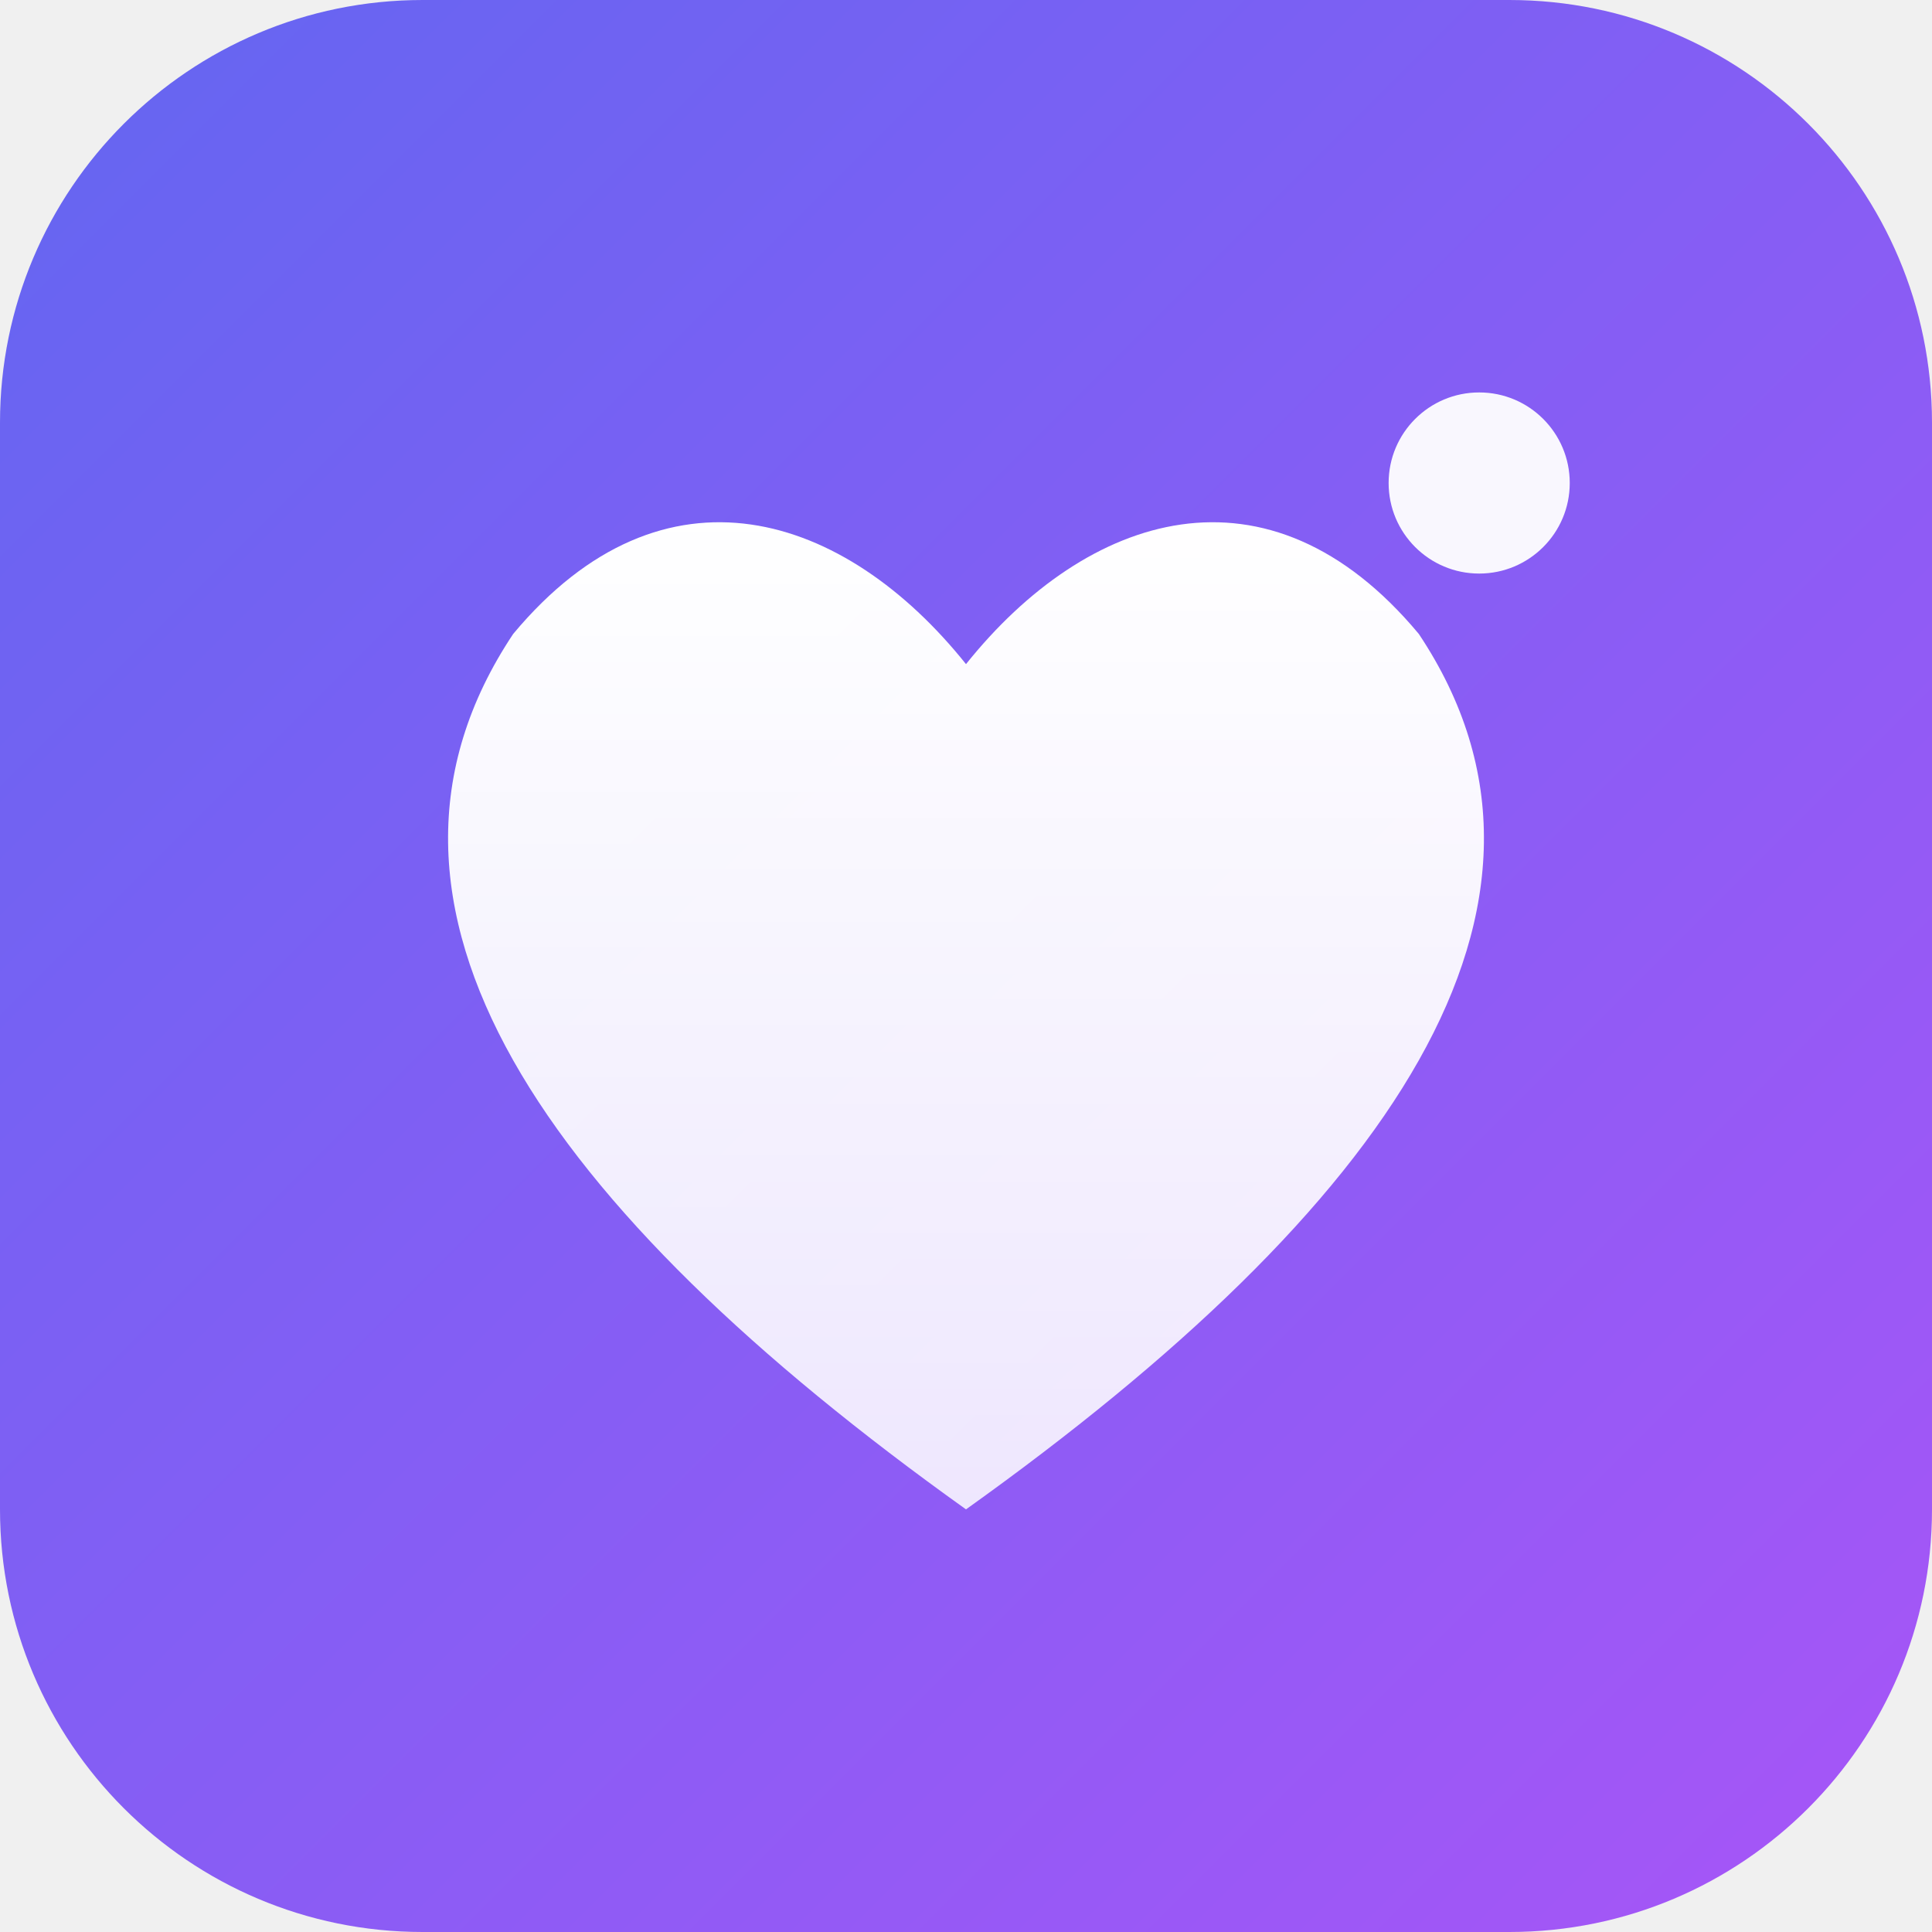
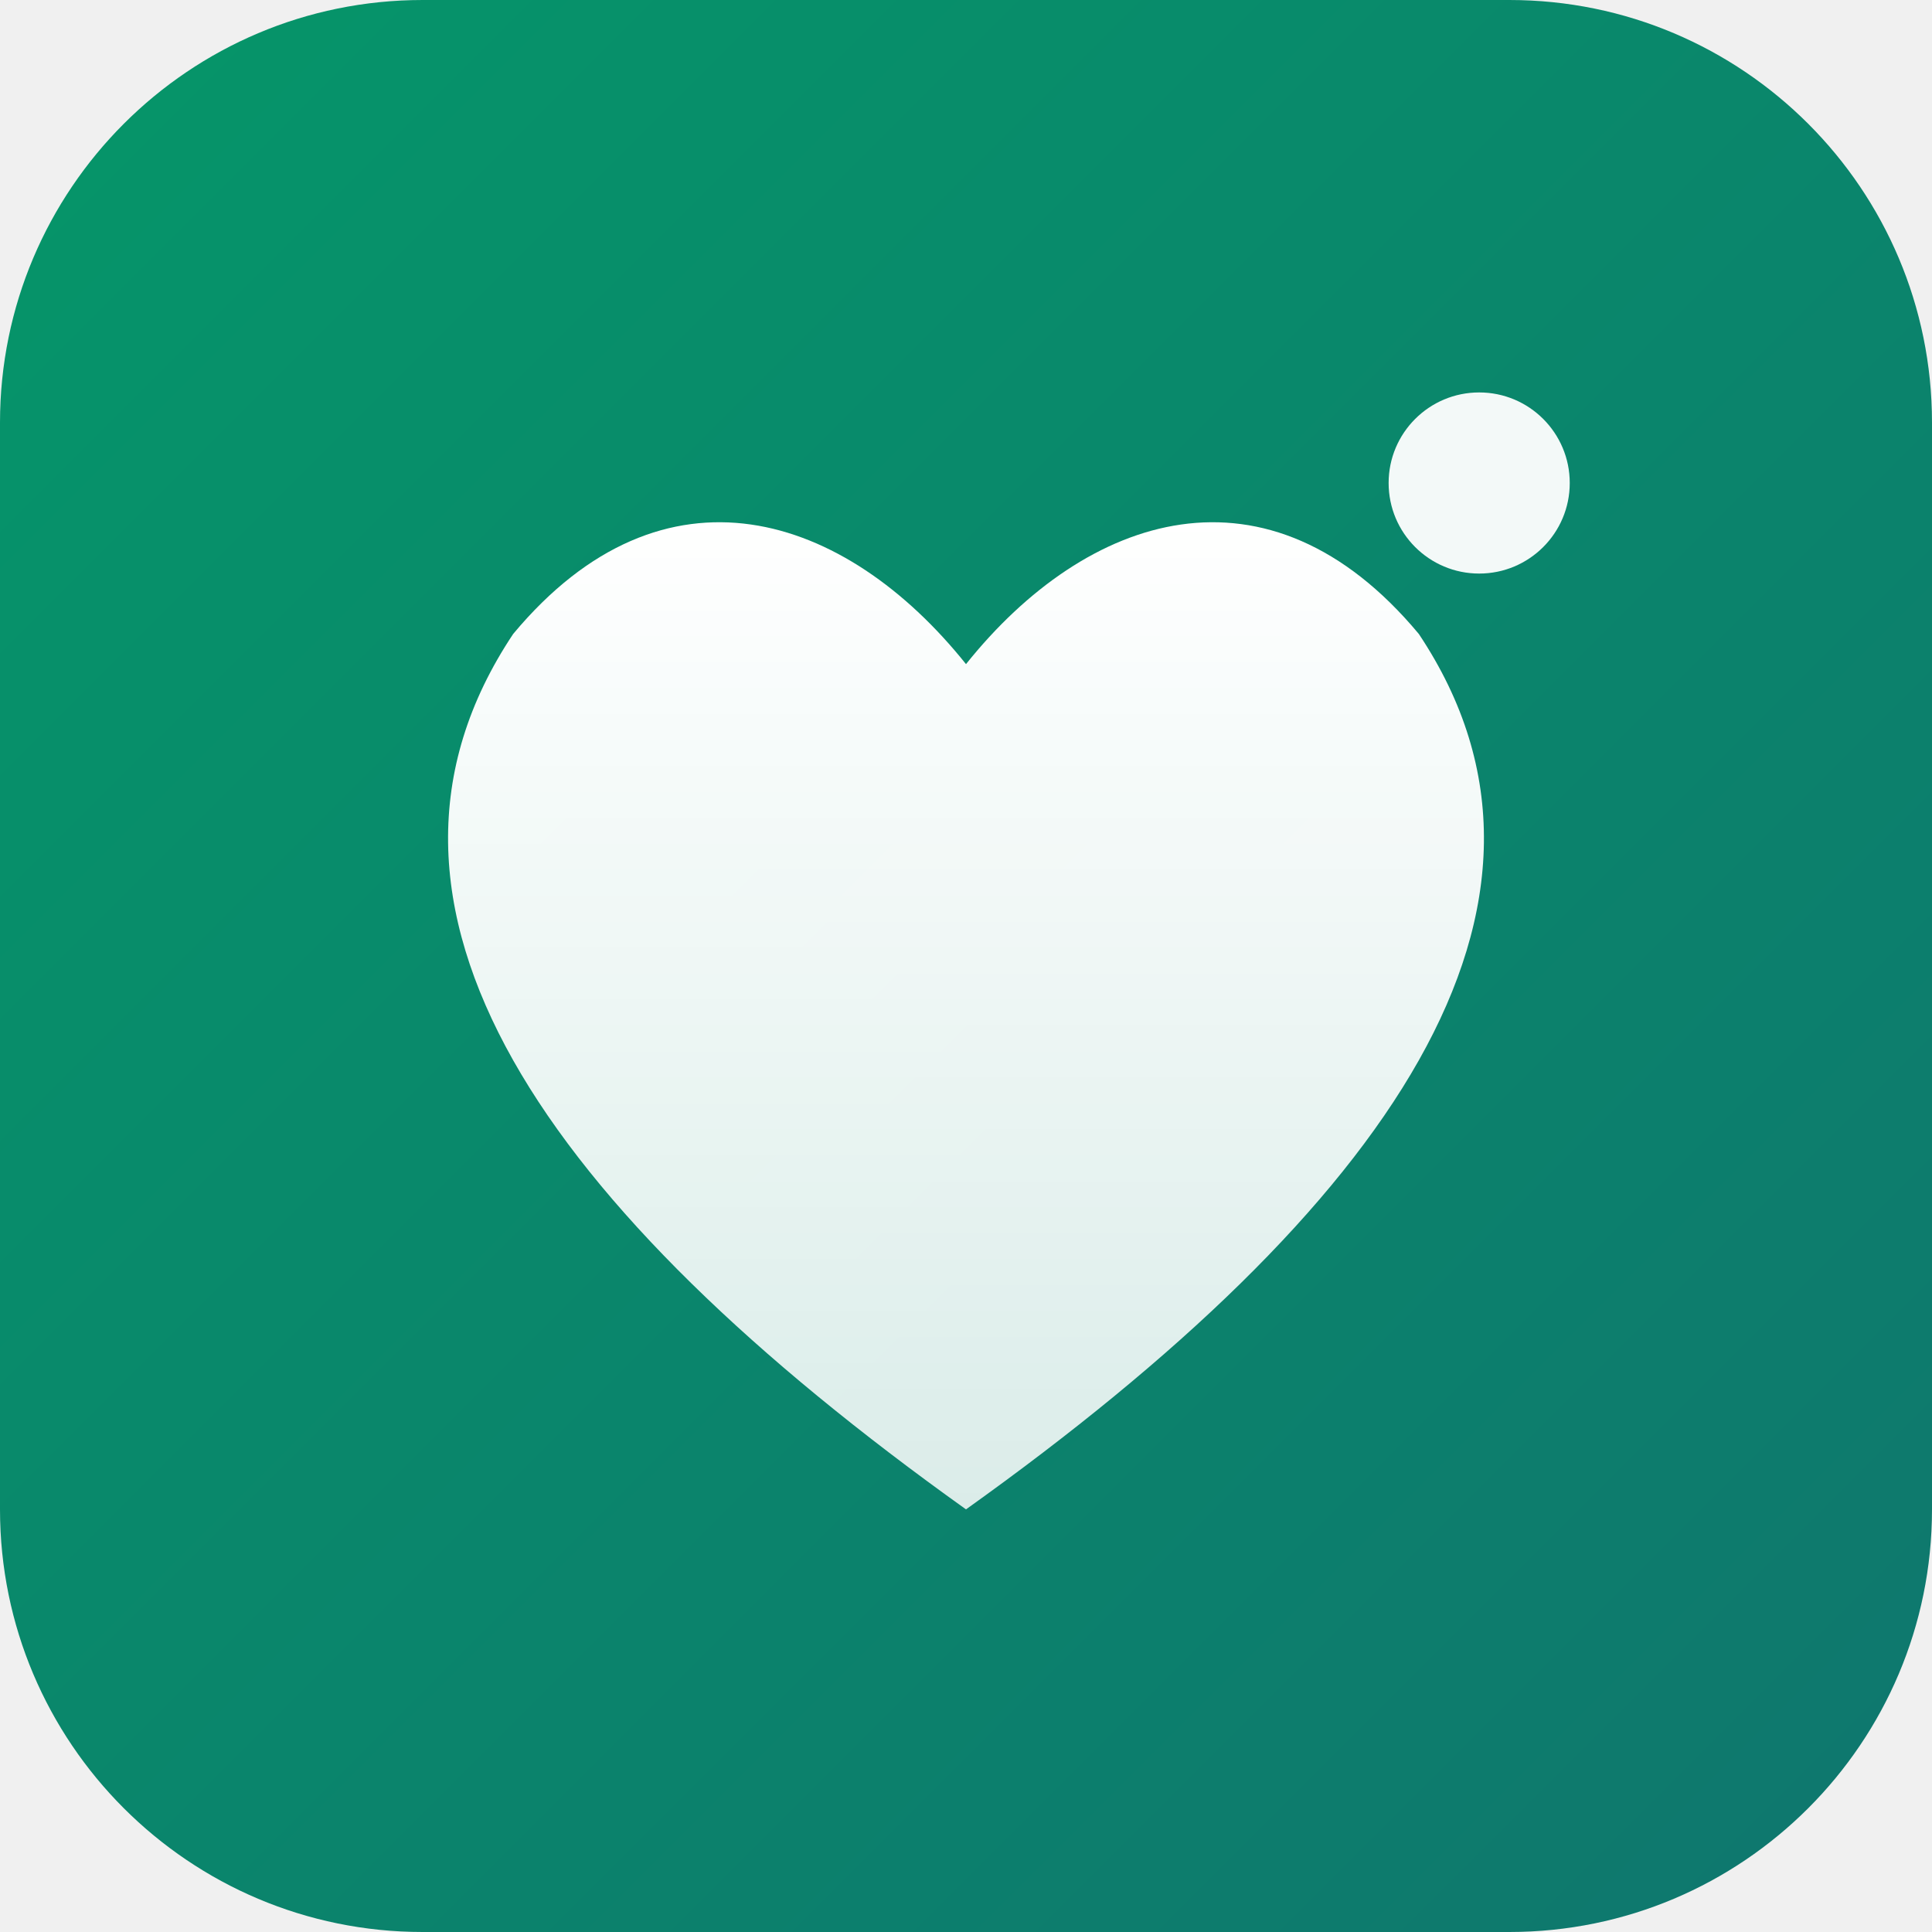
<svg xmlns="http://www.w3.org/2000/svg" viewBox="0 0 64 64">
  <defs>
    <linearGradient id="bgGrad" x1="0%" y1="0%" x2="100%" y2="100%">
-       <stop offset="0%" stop-color="#6366f1" />
-       <stop offset="100%" stop-color="#a855f7" />
+       <stop offset="0%" stop-color="#059669" />
+       <stop offset="100%" stop-color="#0f766e" />
    </linearGradient>
    <linearGradient id="heartGrad" x1="0%" y1="0%" x2="0%" y2="100%">
      <stop offset="0%" stop-color="#ffffff" />
      <stop offset="100%" stop-color="#ffffff" stop-opacity="0.85" />
    </linearGradient>
  </defs>
  <rect width="64" height="64" rx="14" fill="url(#bgGrad)" />
  <path d="M32 50 C 18 40, 11 30, 17 21 C 22 15, 28 17, 32 22 C 36 17, 42 15, 47 21 C 53 30, 46 40, 32 50 Z" fill="url(#heartGrad)" />
  <circle cx="49" cy="16" r="3" fill="white" opacity="0.95" />
</svg>
